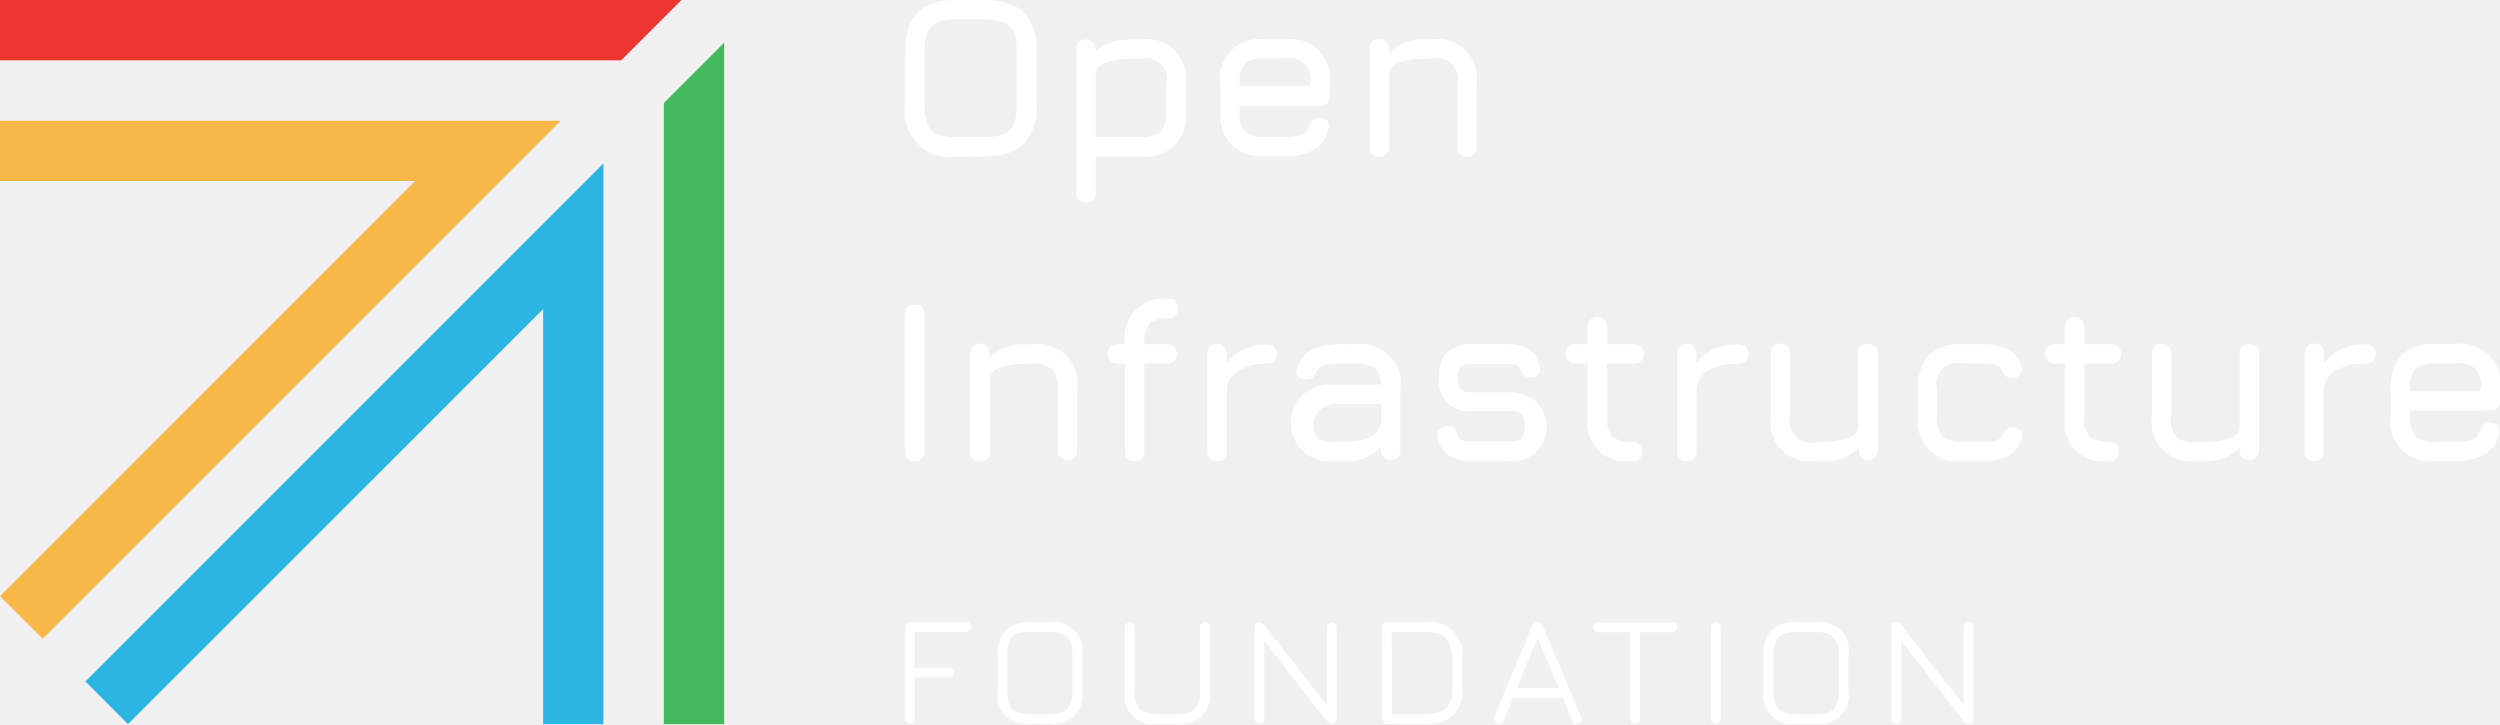
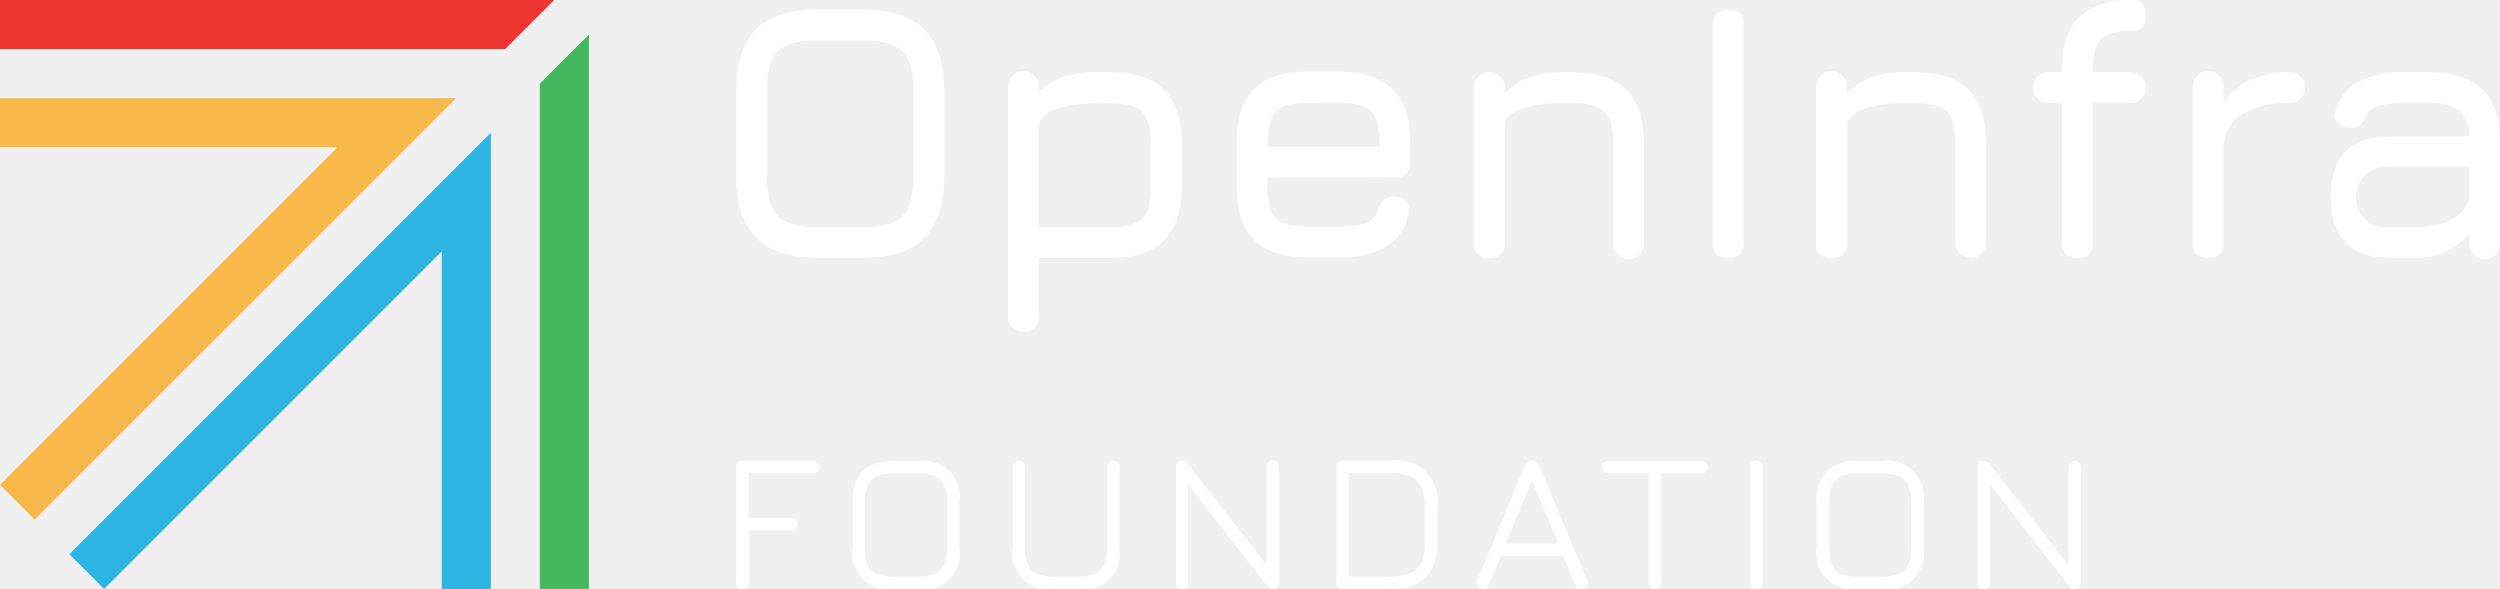
- <svg xmlns="http://www.w3.org/2000/svg" id="Layer_1" data-name="Layer 1" viewBox="0 0 316.27 91.61">
+ <svg xmlns="http://www.w3.org/2000/svg" id="Layer_1" data-name="Layer 1" viewBox="0 0 300 70.67">
  <defs>
    <style>.cls-1{fill:#fff;}.cls-2{fill:#f7b749;}.cls-3{fill:#ed362f;}.cls-4{fill:#43b85c;}.cls-5{fill:#2cb4e2;}</style>
  </defs>
-   <path class="cls-1" d="M220.32,224a5.71,5.71,0,0,1-6.54-6.54V210.7q0-3.36,1.61-4.95c1.07-1.06,2.71-1.57,4.93-1.55h3.5q3.36,0,5,1.59c1.06,1.06,1.59,2.7,1.59,4.94v6.71a6.74,6.74,0,0,1-1.59,4.94q-1.59,1.6-5,1.6Zm0-2.45h3.5a6.45,6.45,0,0,0,2.45-.38,2.17,2.17,0,0,0,1.26-1.26,6.45,6.45,0,0,0,.38-2.45v-6.71a6.37,6.37,0,0,0-.38-2.43,2.22,2.22,0,0,0-1.26-1.27,6.26,6.26,0,0,0-2.45-.38h-3.5a6.33,6.33,0,0,0-2.44.35,2.24,2.24,0,0,0-1.26,1.25,6.26,6.26,0,0,0-.38,2.45v6.74a6.47,6.47,0,0,0,.37,2.45,2.23,2.23,0,0,0,1.26,1.26A6.45,6.45,0,0,0,220.32,221.53Z" transform="translate(-99.27 -204.2)" />
-   <path class="cls-1" d="M236.66,229.81a1.08,1.08,0,0,1-1.23-1.22V210.41a1.23,1.23,0,0,1,2.46,0v.37a4.85,4.85,0,0,1,1.94-1.19,7.9,7.9,0,0,1,2.61-.41h1.11a5,5,0,0,1,5.71,5.72v3.36a5,5,0,0,1-5.71,5.72h-5.66v4.61A1.08,1.08,0,0,1,236.66,229.81Zm1.23-8.28h5.66a3.67,3.67,0,0,0,2.59-.69,3.72,3.72,0,0,0,.67-2.58V214.9a2.64,2.64,0,0,0-3.26-3.26h-1.11a10.12,10.12,0,0,0-3.15.43c-.89.3-1.36.76-1.4,1.39Z" transform="translate(-99.27 -204.2)" />
-   <path class="cls-1" d="M256.09,217.59v.7a3.6,3.6,0,0,0,.69,2.56,3.68,3.68,0,0,0,2.58.68h2.39a6.57,6.57,0,0,0,2.2-.28,1.5,1.5,0,0,0,.95-1,2,2,0,0,1,.45-.84,1.15,1.15,0,0,1,.87-.3,1.26,1.26,0,0,1,.93.33,1,1,0,0,1,.2.93,3.8,3.8,0,0,1-1.72,2.7,7.23,7.23,0,0,1-3.88.89h-2.39a5.9,5.9,0,0,1-4.31-1.4,5.84,5.84,0,0,1-1.41-4.29V214.9a5,5,0,0,1,5.72-5.72h2.39a5,5,0,0,1,5.72,5.72v1.46a1.08,1.08,0,0,1-1.22,1.23Zm3.27-6a3.6,3.6,0,0,0-2.58.65,3.71,3.71,0,0,0-.69,2.61v.24H265v-.24a2.65,2.65,0,0,0-3.27-3.26Z" transform="translate(-99.27 -204.2)" />
-   <path class="cls-1" d="M273.77,224a1.08,1.08,0,0,1-1.22-1.23V210.41a1.23,1.23,0,1,1,2.45,0v.48a5.81,5.81,0,0,1,4.55-1.71h.82a5,5,0,0,1,5.71,5.72v7.85a1.23,1.23,0,1,1-2.45,0V214.9a2.65,2.65,0,0,0-3.26-3.26h-.82a10.3,10.3,0,0,0-3.05.4c-.87.26-1.37.69-1.5,1.26v9.45A1.09,1.09,0,0,1,273.77,224Z" transform="translate(-99.27 -204.2)" />
-   <path class="cls-1" d="M215,262.54a1.27,1.27,0,0,1-.93-.3,1.24,1.24,0,0,1-.3-.92V244a1.28,1.28,0,0,1,.3-.94,1.31,1.31,0,0,1,.93-.29,1.06,1.06,0,0,1,1.23,1.23v17.3a1.07,1.07,0,0,1-1.23,1.22Z" transform="translate(-99.27 -204.2)" />
-   <path class="cls-1" d="M223.24,262.54a1.08,1.08,0,0,1-1.23-1.22V249a1.23,1.23,0,1,1,2.45,0v.48a5.82,5.82,0,0,1,4.55-1.71h.82a5,5,0,0,1,5.72,5.72v7.85a1.23,1.23,0,0,1-2.45,0v-7.85a3.64,3.64,0,0,0-.69-2.59,3.73,3.73,0,0,0-2.58-.68H229a10.23,10.23,0,0,0-3,.4c-.87.27-1.37.69-1.51,1.26v9.46A1.08,1.08,0,0,1,223.24,262.54Z" transform="translate(-99.27 -204.2)" />
-   <path class="cls-1" d="M242.82,262.54a1.08,1.08,0,0,1-1.23-1.22V250.2h-1.08a1.23,1.23,0,0,1,0-2.45h1.08v-.12a4.93,4.93,0,0,1,5.63-5.63q1,0,1.05,1.23c0,.81-.35,1.22-1.05,1.22a3.62,3.62,0,0,0-2.51.66,3.54,3.54,0,0,0-.67,2.52v.12h3a1.23,1.23,0,0,1,0,2.45h-3v11.12A1.08,1.08,0,0,1,242.82,262.54Z" transform="translate(-99.27 -204.2)" />
-   <path class="cls-1" d="M253.23,262.54a1.08,1.08,0,0,1-1.22-1.22V249a1.23,1.23,0,1,1,2.45,0v1.13a5.47,5.47,0,0,1,2.19-1.76,7.39,7.39,0,0,1,3.06-.6,1.23,1.23,0,0,1,0,2.45,6.67,6.67,0,0,0-3.85.93,3.06,3.06,0,0,0-1.4,2.47v7.72A1.08,1.08,0,0,1,253.23,262.54Z" transform="translate(-99.27 -204.2)" />
-   <path class="cls-1" d="M267.85,262.54a4.86,4.86,0,1,1,0-9.68H274a2.79,2.79,0,0,0-.8-2.1,4.11,4.11,0,0,0-2.45-.56h-1.7a8.87,8.87,0,0,0-2.17.2,1.58,1.58,0,0,0-1,.71,2.17,2.17,0,0,1-.54.84,1.23,1.23,0,0,1-.83.23,1.3,1.3,0,0,1-1-.34.88.88,0,0,1-.2-.91,3.68,3.68,0,0,1,1.83-2.41,8,8,0,0,1,3.88-.77h1.7a5,5,0,0,1,5.71,5.72v7.85a1.23,1.23,0,0,1-2.45,0v-.66a5.55,5.55,0,0,1-4.55,1.88Zm0-2.45h1.63a10.07,10.07,0,0,0,2-.19,4.12,4.12,0,0,0,1.63-.73,2.49,2.49,0,0,0,.89-1.5v-2.36h-6.18a2.76,2.76,0,0,0-1.92,4.31A2.84,2.84,0,0,0,267.85,260.09Z" transform="translate(-99.27 -204.2)" />
-   <path class="cls-1" d="M285.44,262.54a5,5,0,0,1-2.93-.76,3.56,3.56,0,0,1-1.39-2.3,1.09,1.09,0,0,1,.24-1,1.26,1.26,0,0,1,1-.35,1.15,1.15,0,0,1,.87.29,2.29,2.29,0,0,1,.44.9,1,1,0,0,0,.59.59,4.2,4.2,0,0,0,1.22.14h4.79a2.27,2.27,0,0,0,1.53-.37,3.28,3.28,0,0,0,0-3.1,2.26,2.26,0,0,0-1.53-.38h-4.7A3.74,3.74,0,0,1,281.3,252a4.4,4.4,0,0,1,1-3.2,4.29,4.29,0,0,1,3.19-1.06h4.55q3.44,0,4.06,2.89a1,1,0,0,1-.24,1,1.33,1.33,0,0,1-1,.33,1.11,1.11,0,0,1-.85-.3,2.07,2.07,0,0,1-.43-.84.91.91,0,0,0-.54-.46,3.39,3.39,0,0,0-1-.12h-4.55a2.08,2.08,0,0,0-1.44.34,2.14,2.14,0,0,0-.34,1.47,2,2,0,0,0,.36,1.41,2,2,0,0,0,1.42.37h4.7a4.39,4.39,0,1,1,0,8.75Z" transform="translate(-99.27 -204.2)" />
-   <path class="cls-1" d="M305.75,262.54a4.89,4.89,0,0,1-5.63-5.6V250.2h-1.43a1.23,1.23,0,1,1,0-2.45h1.43v-2.13a1.23,1.23,0,1,1,2.45,0v2.13h3.35a1.23,1.23,0,1,1,0,2.45h-3.35v6.74a3.47,3.47,0,0,0,.67,2.5,3.6,3.6,0,0,0,2.51.65,1.33,1.33,0,0,1,.9.29,1.21,1.21,0,0,1,.33.94A1.08,1.08,0,0,1,305.75,262.54Z" transform="translate(-99.27 -204.2)" />
-   <path class="cls-1" d="M312.66,262.54a1.08,1.08,0,0,1-1.22-1.22V249a1.23,1.23,0,1,1,2.45,0v1.13a5.5,5.5,0,0,1,2.2-1.76,7.35,7.35,0,0,1,3.05-.6,1.23,1.23,0,1,1,0,2.45,6.67,6.67,0,0,0-3.85.93,3.08,3.08,0,0,0-1.4,2.47v7.72A1.08,1.08,0,0,1,312.66,262.54Z" transform="translate(-99.27 -204.2)" />
-   <path class="cls-1" d="M335.63,247.75a1.08,1.08,0,0,1,1.22,1.23v12.34a1.23,1.23,0,0,1-2.45,0v-.48a5.86,5.86,0,0,1-4.55,1.7H329a5,5,0,0,1-5.72-5.72V249a1.23,1.23,0,1,1,2.45,0v7.84a2.67,2.67,0,0,0,3.27,3.27h.82a10.3,10.3,0,0,0,3-.4q1.29-.4,1.5-1.26V249A1.09,1.09,0,0,1,335.63,247.75Z" transform="translate(-99.27 -204.2)" />
-   <path class="cls-1" d="M347.65,262.54a5,5,0,0,1-5.72-5.72v-3.38a5.9,5.9,0,0,1,1.39-4.32,5.81,5.81,0,0,1,4.33-1.37H350a6.74,6.74,0,0,1,3.42.73,3.37,3.37,0,0,1,1.6,2.25,1,1,0,0,1-.21.94,1.34,1.34,0,0,1-1,.34,1.09,1.09,0,0,1-.83-.29,3.22,3.22,0,0,1-.48-.82,1.25,1.25,0,0,0-.8-.55,7.34,7.34,0,0,0-1.71-.15h-2.39a2.63,2.63,0,0,0-3.27,3.24v3.38a3.67,3.67,0,0,0,.69,2.59,3.71,3.71,0,0,0,2.58.68H350a7.34,7.34,0,0,0,1.71-.15,1.22,1.22,0,0,0,.8-.55,2.52,2.52,0,0,1,.49-.83,1.16,1.16,0,0,1,.85-.28,1.34,1.34,0,0,1,1,.34,1,1,0,0,1,.21.95,3.42,3.42,0,0,1-1.6,2.24,6.74,6.74,0,0,1-3.42.73Z" transform="translate(-99.27 -204.2)" />
-   <path class="cls-1" d="M366.12,262.54a4.89,4.89,0,0,1-5.63-5.6V250.2h-1.44a1.23,1.23,0,0,1,0-2.45h1.44v-2.13a1.23,1.23,0,1,1,2.45,0v2.13h3.35a1.23,1.23,0,1,1,0,2.45h-3.35v6.74a3.47,3.47,0,0,0,.67,2.5,3.59,3.59,0,0,0,2.51.65,1.31,1.31,0,0,1,.89.29,1.21,1.21,0,0,1,.33.94A1.08,1.08,0,0,1,366.12,262.54Z" transform="translate(-99.27 -204.2)" />
-   <path class="cls-1" d="M383.83,247.75a1.08,1.08,0,0,1,1.22,1.23v12.34a1.23,1.23,0,0,1-2.45,0v-.48a5.86,5.86,0,0,1-4.55,1.7h-.82a5,5,0,0,1-5.72-5.72V249a1.23,1.23,0,1,1,2.45,0v7.84a2.67,2.67,0,0,0,3.27,3.27h.82a10.3,10.3,0,0,0,3.05-.4q1.29-.4,1.5-1.26V249A1.09,1.09,0,0,1,383.83,247.75Z" transform="translate(-99.27 -204.2)" />
-   <path class="cls-1" d="M392.05,262.54a1.08,1.08,0,0,1-1.22-1.22V249a1.23,1.23,0,1,1,2.45,0v1.13a5.5,5.5,0,0,1,2.2-1.76,7.31,7.31,0,0,1,3-.6,1.23,1.23,0,1,1,0,2.45,6.67,6.67,0,0,0-3.85.93,3.08,3.08,0,0,0-1.4,2.47v7.72A1.08,1.08,0,0,1,392.05,262.54Z" transform="translate(-99.27 -204.2)" />
-   <path class="cls-1" d="M404.16,256.15v.7a3.58,3.58,0,0,0,.69,2.56,3.66,3.66,0,0,0,2.58.68h2.39a6.43,6.43,0,0,0,2.21-.28,1.51,1.51,0,0,0,.94-1,2.06,2.06,0,0,1,.45-.85,1.18,1.18,0,0,1,.87-.29,1.26,1.26,0,0,1,.93.32,1,1,0,0,1,.21.93,3.82,3.82,0,0,1-1.73,2.7,7.12,7.12,0,0,1-3.88.89h-2.39a5,5,0,0,1-5.72-5.69v-3.38a5.91,5.91,0,0,1,1.41-4.36,5.85,5.85,0,0,1,4.31-1.36h2.39a5,5,0,0,1,5.72,5.72v1.46a1.08,1.08,0,0,1-1.22,1.22Zm3.27-5.95a3.58,3.58,0,0,0-2.58.66,3.68,3.68,0,0,0-.69,2.61v.23h8.93v-.23a2.65,2.65,0,0,0-3.27-3.27Z" transform="translate(-99.27 -204.2)" />
-   <path class="cls-1" d="M214.4,295.79a.54.54,0,0,1-.62-.61V283.54a.55.55,0,0,1,.62-.62h7.13a.66.66,0,0,1,.46.16.61.61,0,0,1,.16.46.55.55,0,0,1-.62.62H215v4.51h4.3a.62.62,0,1,1,0,1.23H215v5.28A.54.54,0,0,1,214.4,295.79Z" transform="translate(-99.27 -204.2)" />
-   <path class="cls-1" d="M229.68,295.79a3.63,3.63,0,0,1-4.19-4.19v-4.49a4.39,4.39,0,0,1,1-3.2,4.32,4.32,0,0,1,3.17-1H232a3.63,3.63,0,0,1,4.19,4.2v4.48a3.63,3.63,0,0,1-4.19,4.19Zm0-1.23H232a4.6,4.6,0,0,0,1.75-.28,1.71,1.71,0,0,0,.92-.93,4.44,4.44,0,0,0,.28-1.75v-4.48a4.41,4.41,0,0,0-.28-1.75,1.71,1.71,0,0,0-.92-.93,4.41,4.41,0,0,0-1.75-.28h-2.37a4.43,4.43,0,0,0-1.74.26,1.71,1.71,0,0,0-.92.93,4.46,4.46,0,0,0-.28,1.76v4.49a4.44,4.44,0,0,0,.28,1.75,1.71,1.71,0,0,0,.92.93A4.67,4.67,0,0,0,229.68,294.56Z" transform="translate(-99.27 -204.2)" />
-   <path class="cls-1" d="M245.76,295.79a3.63,3.63,0,0,1-4.19-4.19v-8.06a.62.62,0,1,1,1.24,0v8.06a4.44,4.44,0,0,0,.28,1.75,1.7,1.7,0,0,0,.93.93,4.58,4.58,0,0,0,1.74.28h2.36a4.56,4.56,0,0,0,1.75-.28,1.76,1.76,0,0,0,.93-.93,4.63,4.63,0,0,0,.28-1.75v-8.06a.61.61,0,0,1,.16-.46.66.66,0,0,1,.46-.16.65.65,0,0,1,.45.16.61.61,0,0,1,.16.46v8.06a3.62,3.62,0,0,1-4.19,4.19Z" transform="translate(-99.27 -204.2)" />
-   <path class="cls-1" d="M258.61,295.79a.54.54,0,0,1-.62-.61V283.54a.55.55,0,0,1,.62-.62.85.85,0,0,1,.63.37l8.17,10.51h-.29V283.54a.62.62,0,1,1,1.24,0v11.64a.54.54,0,0,1-.62.61.84.84,0,0,1-.63-.36l-8.18-10.51h.3v10.26A.54.54,0,0,1,258.61,295.79Z" transform="translate(-99.27 -204.2)" />
-   <path class="cls-1" d="M274.75,295.79a.54.54,0,0,1-.62-.61V283.54a.55.55,0,0,1,.62-.62h4.73a4.13,4.13,0,0,1,4.78,4.78V291a4.12,4.12,0,0,1-4.78,4.78Zm.62-1.23h4.11a5.38,5.38,0,0,0,2.09-.34,2.12,2.12,0,0,0,1.12-1.12A5.45,5.45,0,0,0,283,291V287.7a5.4,5.4,0,0,0-.34-2.08,2.08,2.08,0,0,0-1.12-1.12,5.2,5.2,0,0,0-2.09-.34h-4.11Z" transform="translate(-99.27 -204.2)" />
-   <path class="cls-1" d="M288.63,295.74a.57.57,0,0,1-.34-.82l4.8-11.52a.72.72,0,0,1,.7-.48h0a.68.68,0,0,1,.66.48l4.84,11.52a.56.56,0,0,1-.34.82.54.54,0,0,1-.8-.34L297,292.49h-6.33l-1.21,2.91A.55.55,0,0,1,288.63,295.74Zm2.52-4.49h5.31l-2.67-6.37Z" transform="translate(-99.27 -204.2)" />
-   <path class="cls-1" d="M306.12,295.8a.61.61,0,0,1-.46-.16.65.65,0,0,1-.16-.45v-11h-4.05a.65.65,0,0,1-.46-1.08.66.66,0,0,1,.46-.16h9.34a.66.66,0,0,1,.46.16.62.62,0,0,1-.46,1.08h-4.05v11a.65.65,0,0,1-.16.45A.61.61,0,0,1,306.12,295.8Z" transform="translate(-99.27 -204.2)" />
-   <path class="cls-1" d="M316.33,295.79a.59.59,0,0,1-.45-.16.61.61,0,0,1-.17-.45V283.54a.6.6,0,0,1,.17-.46.59.59,0,0,1,.45-.16.56.56,0,0,1,.62.62v11.64a.56.56,0,0,1-.62.61Z" transform="translate(-99.27 -204.2)" />
-   <path class="cls-1" d="M326.58,295.79a3.63,3.63,0,0,1-4.19-4.19v-4.49a4.34,4.34,0,0,1,1-3.2,4.28,4.28,0,0,1,3.16-1h2.37a3.62,3.62,0,0,1,4.19,4.2v4.48a3.62,3.62,0,0,1-4.19,4.19Zm0-1.23h2.36a4.6,4.6,0,0,0,1.75-.28,1.76,1.76,0,0,0,.93-.93,4.63,4.63,0,0,0,.28-1.75v-4.48a4.6,4.6,0,0,0-.28-1.75,1.76,1.76,0,0,0-.93-.93,4.41,4.41,0,0,0-1.75-.28h-2.37a4.43,4.43,0,0,0-1.74.26,1.71,1.71,0,0,0-.92.93,4.46,4.46,0,0,0-.28,1.76v4.49a4.44,4.44,0,0,0,.28,1.75,1.7,1.7,0,0,0,.93.93A4.58,4.58,0,0,0,326.58,294.56Z" transform="translate(-99.27 -204.2)" />
-   <path class="cls-1" d="M339.19,295.79a.54.54,0,0,1-.62-.61V283.54a.55.55,0,0,1,.62-.62.82.82,0,0,1,.63.37L348,293.8h-.3V283.54a.62.62,0,0,1,1.24,0v11.64a.54.54,0,0,1-.62.61.84.84,0,0,1-.63-.36l-8.18-10.51h.3v10.26A.54.54,0,0,1,339.19,295.79Z" transform="translate(-99.27 -204.2)" />
-   <polygon class="cls-2" points="0 15.27 0 22.9 52.51 22.9 0 75.42 5.4 80.81 70.94 15.27 0 15.27" />
-   <polygon class="cls-3" points="78.58 7.63 86.21 0 0 0 0 7.63 78.58 7.63" />
-   <polygon class="cls-4" points="83.98 13.03 83.98 91.61 91.61 91.61 91.61 5.4 83.98 13.03" />
-   <polygon class="cls-5" points="76.34 91.61 76.34 20.67 10.8 86.21 16.19 91.61 68.71 39.1 68.71 91.61 76.34 91.61" />
+   <path class="cls-1" d="M198.19,245.61q-5,0-7.44-2.41t-2.41-7.44V225.61c0-3.39.81-5.87,2.42-7.46s4.09-2.37,7.43-2.34h5.27c3.37,0,5.86.8,7.45,2.39s2.4,4.08,2.4,7.45v10.11q0,5-2.4,7.44c-1.59,1.61-4.08,2.41-7.45,2.41Zm0-3.69h5.27a10,10,0,0,0,3.7-.56,3.47,3.47,0,0,0,1.9-1.9,10,10,0,0,0,.56-3.7V225.65a9.86,9.86,0,0,0-.56-3.67,3.49,3.49,0,0,0-1.9-1.91,9.73,9.73,0,0,0-3.7-.57h-5.27a9.5,9.5,0,0,0-3.67.53,3.35,3.35,0,0,0-1.91,1.89,9.62,9.62,0,0,0-.58,3.69v10.15a10,10,0,0,0,.56,3.7,3.46,3.46,0,0,0,1.91,1.9A9.86,9.86,0,0,0,198.19,241.92Z" transform="translate(-100 -214.66)" />
+   <path class="cls-1" d="M222.81,254.4a1.63,1.63,0,0,1-1.85-1.84V225.17a1.85,1.85,0,1,1,3.69,0v.55a7.54,7.54,0,0,1,2.94-1.79,11.73,11.73,0,0,1,3.92-.61h1.67c2.93,0,5.1.71,6.5,2.11s2.12,3.58,2.12,6.51V237q0,4.38-2.12,6.5t-6.5,2.12h-8.53v6.95A1.62,1.62,0,0,1,222.81,254.4Zm1.84-12.48h8.53c1.92,0,3.22-.35,3.9-1s1-2,1-3.9v-5.05q0-2.88-1-3.9t-3.9-1h-1.67a15.26,15.26,0,0,0-4.75.66c-1.33.43-2,1.13-2.11,2.08Z" transform="translate(-100 -214.66)" />
+   <path class="cls-1" d="M252.08,236V237c0,1.89.35,3.17,1,3.86s2,1,3.89,1h3.61a9.78,9.78,0,0,0,3.32-.42,2.32,2.32,0,0,0,1.43-1.47,3,3,0,0,1,.67-1.28,1.76,1.76,0,0,1,1.31-.44,1.87,1.87,0,0,1,1.4.49,1.47,1.47,0,0,1,.31,1.4,5.76,5.76,0,0,1-2.59,4.07,10.92,10.92,0,0,1-5.85,1.34H257c-2.91,0-5.08-.7-6.49-2.11s-2.12-3.56-2.12-6.46v-5.1c0-3,.71-5.16,2.12-6.56s3.58-2.09,6.49-2.06h3.61q4.39,0,6.5,2.1t2.12,6.52v2.2a1.63,1.63,0,0,1-1.85,1.84Zm4.92-9c-1.9,0-3.2.3-3.89,1s-1,2-1,3.93v.35h13.45v-.35q0-2.88-1-3.9t-3.9-1Z" transform="translate(-100 -214.66)" />
+   <path class="cls-1" d="M278.72,245.61a1.63,1.63,0,0,1-1.85-1.85V225.17a1.85,1.85,0,1,1,3.7,0v.72q2.32-2.56,6.86-2.57h1.22c2.93,0,5.1.71,6.51,2.11s2.11,3.58,2.11,6.51v11.82a1.85,1.85,0,1,1-3.69,0V231.94q0-2.88-1.05-3.9c-.69-.68-2-1-3.88-1h-1.22a15.79,15.79,0,0,0-4.6.6c-1.3.4-2.06,1-2.26,1.9v14.24A1.63,1.63,0,0,1,278.72,245.61Z" transform="translate(-100 -214.66)" />
+   <path class="cls-1" d="M307.38,245.61a1.93,1.93,0,0,1-1.4-.45,2,2,0,0,1-.45-1.4V217.7a1.94,1.94,0,0,1,.45-1.41,2,2,0,0,1,1.4-.44,1.59,1.59,0,0,1,1.85,1.85v26.06a2,2,0,0,1-.44,1.4A1.91,1.91,0,0,1,307.38,245.61Z" transform="translate(-100 -214.66)" />
+   <path class="cls-1" d="M319.78,245.61a1.63,1.63,0,0,1-1.85-1.85V225.17a1.85,1.85,0,1,1,3.69,0v.72c1.56-1.71,3.84-2.57,6.86-2.57h1.23c2.93,0,5.1.71,6.51,2.11s2.11,3.58,2.11,6.51v11.82a1.85,1.85,0,1,1-3.7,0V231.94c0-1.92-.34-3.22-1-3.9s-2-1-3.88-1h-1.23a15.67,15.67,0,0,0-4.59.6c-1.31.4-2.06,1-2.27,1.9v14.24A1.63,1.63,0,0,1,319.78,245.61Z" transform="translate(-100 -214.66)" />
+   <path class="cls-1" d="M349.27,245.61a1.63,1.63,0,0,1-1.84-1.85V227H345.8a1.85,1.85,0,0,1,0-3.7h1.63v-.17c0-2.89.69-5,2.09-6.41s3.52-2.08,6.39-2.08c1.06,0,1.58.62,1.58,1.85s-.52,1.85-1.58,1.85c-1.85,0-3.11.32-3.78,1s-1,1.93-1,3.81v.17h4.53a1.85,1.85,0,0,1,0,3.7h-4.53v16.74A1.63,1.63,0,0,1,349.27,245.61Z" transform="translate(-100 -214.66)" />
+   <path class="cls-1" d="M365,245.61a1.63,1.63,0,0,1-1.85-1.85V225.17a1.85,1.85,0,1,1,3.69,0v1.71a8.36,8.36,0,0,1,3.31-2.66,11.15,11.15,0,0,1,4.61-.9,1.85,1.85,0,0,1,0,3.7,10.05,10.05,0,0,0-5.81,1.4,4.64,4.64,0,0,0-2.11,3.72v11.62A1.63,1.63,0,0,1,365,245.61Z" transform="translate(-100 -214.66)" />
+   <path class="cls-1" d="M387,245.61c-2.46,0-4.3-.6-5.5-1.8s-1.8-3-1.8-5.5.6-4.29,1.79-5.49,3-1.8,5.51-1.8h9.3a4.21,4.21,0,0,0-1.21-3.16,6.16,6.16,0,0,0-3.7-.84h-2.55a13.26,13.26,0,0,0-3.27.29,2.41,2.41,0,0,0-1.52,1.07,3.38,3.38,0,0,1-.81,1.27A1.88,1.88,0,0,1,382,230a2,2,0,0,1-1.45-.52,1.34,1.34,0,0,1-.31-1.38,5.59,5.59,0,0,1,2.76-3.63,12.25,12.25,0,0,1,5.85-1.16h2.55c2.93,0,5.1.71,6.51,2.11S400,229,400,231.94v11.82a1.85,1.85,0,1,1-3.69,0v-1a8.39,8.39,0,0,1-6.86,2.84Zm0-3.69h2.46a14.81,14.81,0,0,0,3.05-.3,5.94,5.94,0,0,0,2.46-1.09,3.77,3.77,0,0,0,1.35-2.26v-3.56H387a3.66,3.66,0,1,0,0,7.21Z" transform="translate(-100 -214.66)" />
+   <path class="cls-1" d="M189.08,285.32a.65.65,0,0,1-.74-.73V270.7a.65.65,0,0,1,.74-.74h8.51a.67.67,0,0,1,.74.74.65.65,0,0,1-.74.73h-7.77v5.38H195a.74.74,0,0,1,0,1.48h-5.13v6.3A.65.65,0,0,1,189.08,285.32Z" transform="translate(-100 -214.66)" />
+   <path class="cls-1" d="M207.32,285.32a4.32,4.32,0,0,1-5-5V275a5.17,5.17,0,0,1,1.21-3.81,5.07,5.07,0,0,1,3.78-1.18h2.82a4.32,4.32,0,0,1,5,5v5.36a4.32,4.32,0,0,1-5,5Zm0-1.47h2.81a5.22,5.22,0,0,0,2.1-.34,2,2,0,0,0,1.1-1.1,5.47,5.47,0,0,0,.33-2.09V275a5.38,5.38,0,0,0-.33-2.08,2,2,0,0,0-1.1-1.11,5.22,5.22,0,0,0-2.1-.34h-2.82a5.37,5.37,0,0,0-2.08.32,2,2,0,0,0-1.1,1.1,5.29,5.29,0,0,0-.34,2.1v5.37a5.27,5.27,0,0,0,.34,2.09,2,2,0,0,0,1.1,1.1A5.27,5.27,0,0,0,207.32,283.85Z" transform="translate(-100 -214.66)" />
+   <path class="cls-1" d="M226.52,285.32a4.32,4.32,0,0,1-5-5V270.7a.74.74,0,0,1,.19-.55.73.73,0,0,1,.54-.19.67.67,0,0,1,.74.74v9.62a5.27,5.27,0,0,0,.34,2.09,2,2,0,0,0,1.1,1.1,5.27,5.27,0,0,0,2.09.34h2.81a5.22,5.22,0,0,0,2.1-.34,2,2,0,0,0,1.1-1.1,5.47,5.47,0,0,0,.33-2.09V270.7a.74.74,0,0,1,.2-.55.73.73,0,0,1,.54-.19.67.67,0,0,1,.74.74v9.62a4.32,4.32,0,0,1-5,5Z" transform="translate(-100 -214.66)" />
+   <path class="cls-1" d="M241.85,285.32a.64.64,0,0,1-.73-.73V270.7a.65.65,0,0,1,.73-.74,1,1,0,0,1,.75.43l9.77,12.55H252V270.7a.74.74,0,1,1,1.47,0v13.89a.64.64,0,0,1-.73.73,1,1,0,0,1-.75-.43l-9.77-12.55h.35v12.25A.65.65,0,0,1,241.85,285.32Z" transform="translate(-100 -214.66)" />
+   <path class="cls-1" d="M261.12,285.32a.64.64,0,0,1-.73-.73V270.7a.65.65,0,0,1,.73-.74h5.66a4.93,4.93,0,0,1,5.7,5.71v3.95a6,6,0,0,1-1.36,4.33,5.9,5.9,0,0,1-4.34,1.37Zm.74-1.47h4.92a6.33,6.33,0,0,0,2.49-.41,2.48,2.48,0,0,0,1.33-1.33,6.33,6.33,0,0,0,.41-2.49v-3.95a6.42,6.42,0,0,0-.41-2.5,2.48,2.48,0,0,0-1.33-1.33,6.33,6.33,0,0,0-2.49-.41h-4.92Z" transform="translate(-100 -214.66)" />
+   <path class="cls-1" d="M277.7,285.25a.67.67,0,0,1-.41-1L283,270.53a.85.85,0,0,1,.83-.57h.06a.81.81,0,0,1,.8.57l5.77,13.75a.66.66,0,0,1-.4,1,.65.65,0,0,1-1-.39l-1.46-3.49H280.1l-1.44,3.49A.64.64,0,0,1,277.7,285.25Zm3-5.35H287l-3.19-7.61Z" transform="translate(-100 -214.66)" />
+   <path class="cls-1" d="M298.58,285.34a.74.74,0,0,1-.55-.2.77.77,0,0,1-.19-.54V271.43H293a.75.75,0,0,1-.55-.19.73.73,0,0,1-.19-.54.74.74,0,0,1,.19-.55A.75.75,0,0,1,293,270h11.16a.73.73,0,0,1,.54.19.74.74,0,0,1,.2.55.68.68,0,0,1-.74.73h-4.84V284.6a.77.77,0,0,1-.2.54A.72.72,0,0,1,298.58,285.34Z" transform="translate(-100 -214.66)" />
+   <path class="cls-1" d="M310.77,285.32a.75.75,0,0,1-.55-.19.73.73,0,0,1-.19-.54V270.7a.75.75,0,0,1,.19-.56.79.79,0,0,1,.55-.18.76.76,0,0,1,.55.18.79.79,0,0,1,.19.56v13.89a.77.77,0,0,1-.19.54A.72.72,0,0,1,310.77,285.32Z" transform="translate(-100 -214.66)" />
+   <path class="cls-1" d="M323,285.32a4.33,4.33,0,0,1-5-5V275a5.17,5.17,0,0,1,1.22-3.81A5,5,0,0,1,323,270h2.82a4.33,4.33,0,0,1,5,5v5.36a4.33,4.33,0,0,1-5,5Zm0-1.47h2.81a5.2,5.2,0,0,0,2.09-.34,2.06,2.06,0,0,0,1.11-1.1,5.47,5.47,0,0,0,.33-2.09V275a5.38,5.38,0,0,0-.33-2.08,2,2,0,0,0-1.11-1.11,5.2,5.2,0,0,0-2.09-.34H323a5.46,5.46,0,0,0-2.09.32,2.08,2.08,0,0,0-1.1,1.1,5.49,5.49,0,0,0-.33,2.1v5.37a5.47,5.47,0,0,0,.33,2.09,2.1,2.1,0,0,0,1.11,1.1A5.24,5.24,0,0,0,323,283.85Z" transform="translate(-100 -214.66)" />
+   <path class="cls-1" d="M338.06,285.32a.65.65,0,0,1-.74-.73V270.7a.65.65,0,0,1,.74-.74,1,1,0,0,1,.75.43l9.76,12.55h-.35V270.7a.74.74,0,0,1,1.48,0v13.89a.65.65,0,0,1-.74.73,1,1,0,0,1-.75-.43l-9.76-12.55h.35v12.25A.65.65,0,0,1,338.06,285.32Z" transform="translate(-100 -214.66)" />
+   <polygon class="cls-2" points="0 11.78 0 17.67 40.51 17.67 0 58.18 4.16 62.34 54.73 11.78 0 11.78" />
+   <polygon class="cls-3" points="60.62 5.89 66.51 0 0 0 0 5.89 60.62 5.89" />
+   <polygon class="cls-4" points="64.78 10.05 64.78 70.67 70.67 70.67 70.67 4.16 64.78 10.05" />
+   <polygon class="cls-5" points="58.9 70.67 58.9 15.94 8.33 66.51 12.49 70.67 53.01 30.16 53.01 70.67 58.9 70.67" />
</svg>
